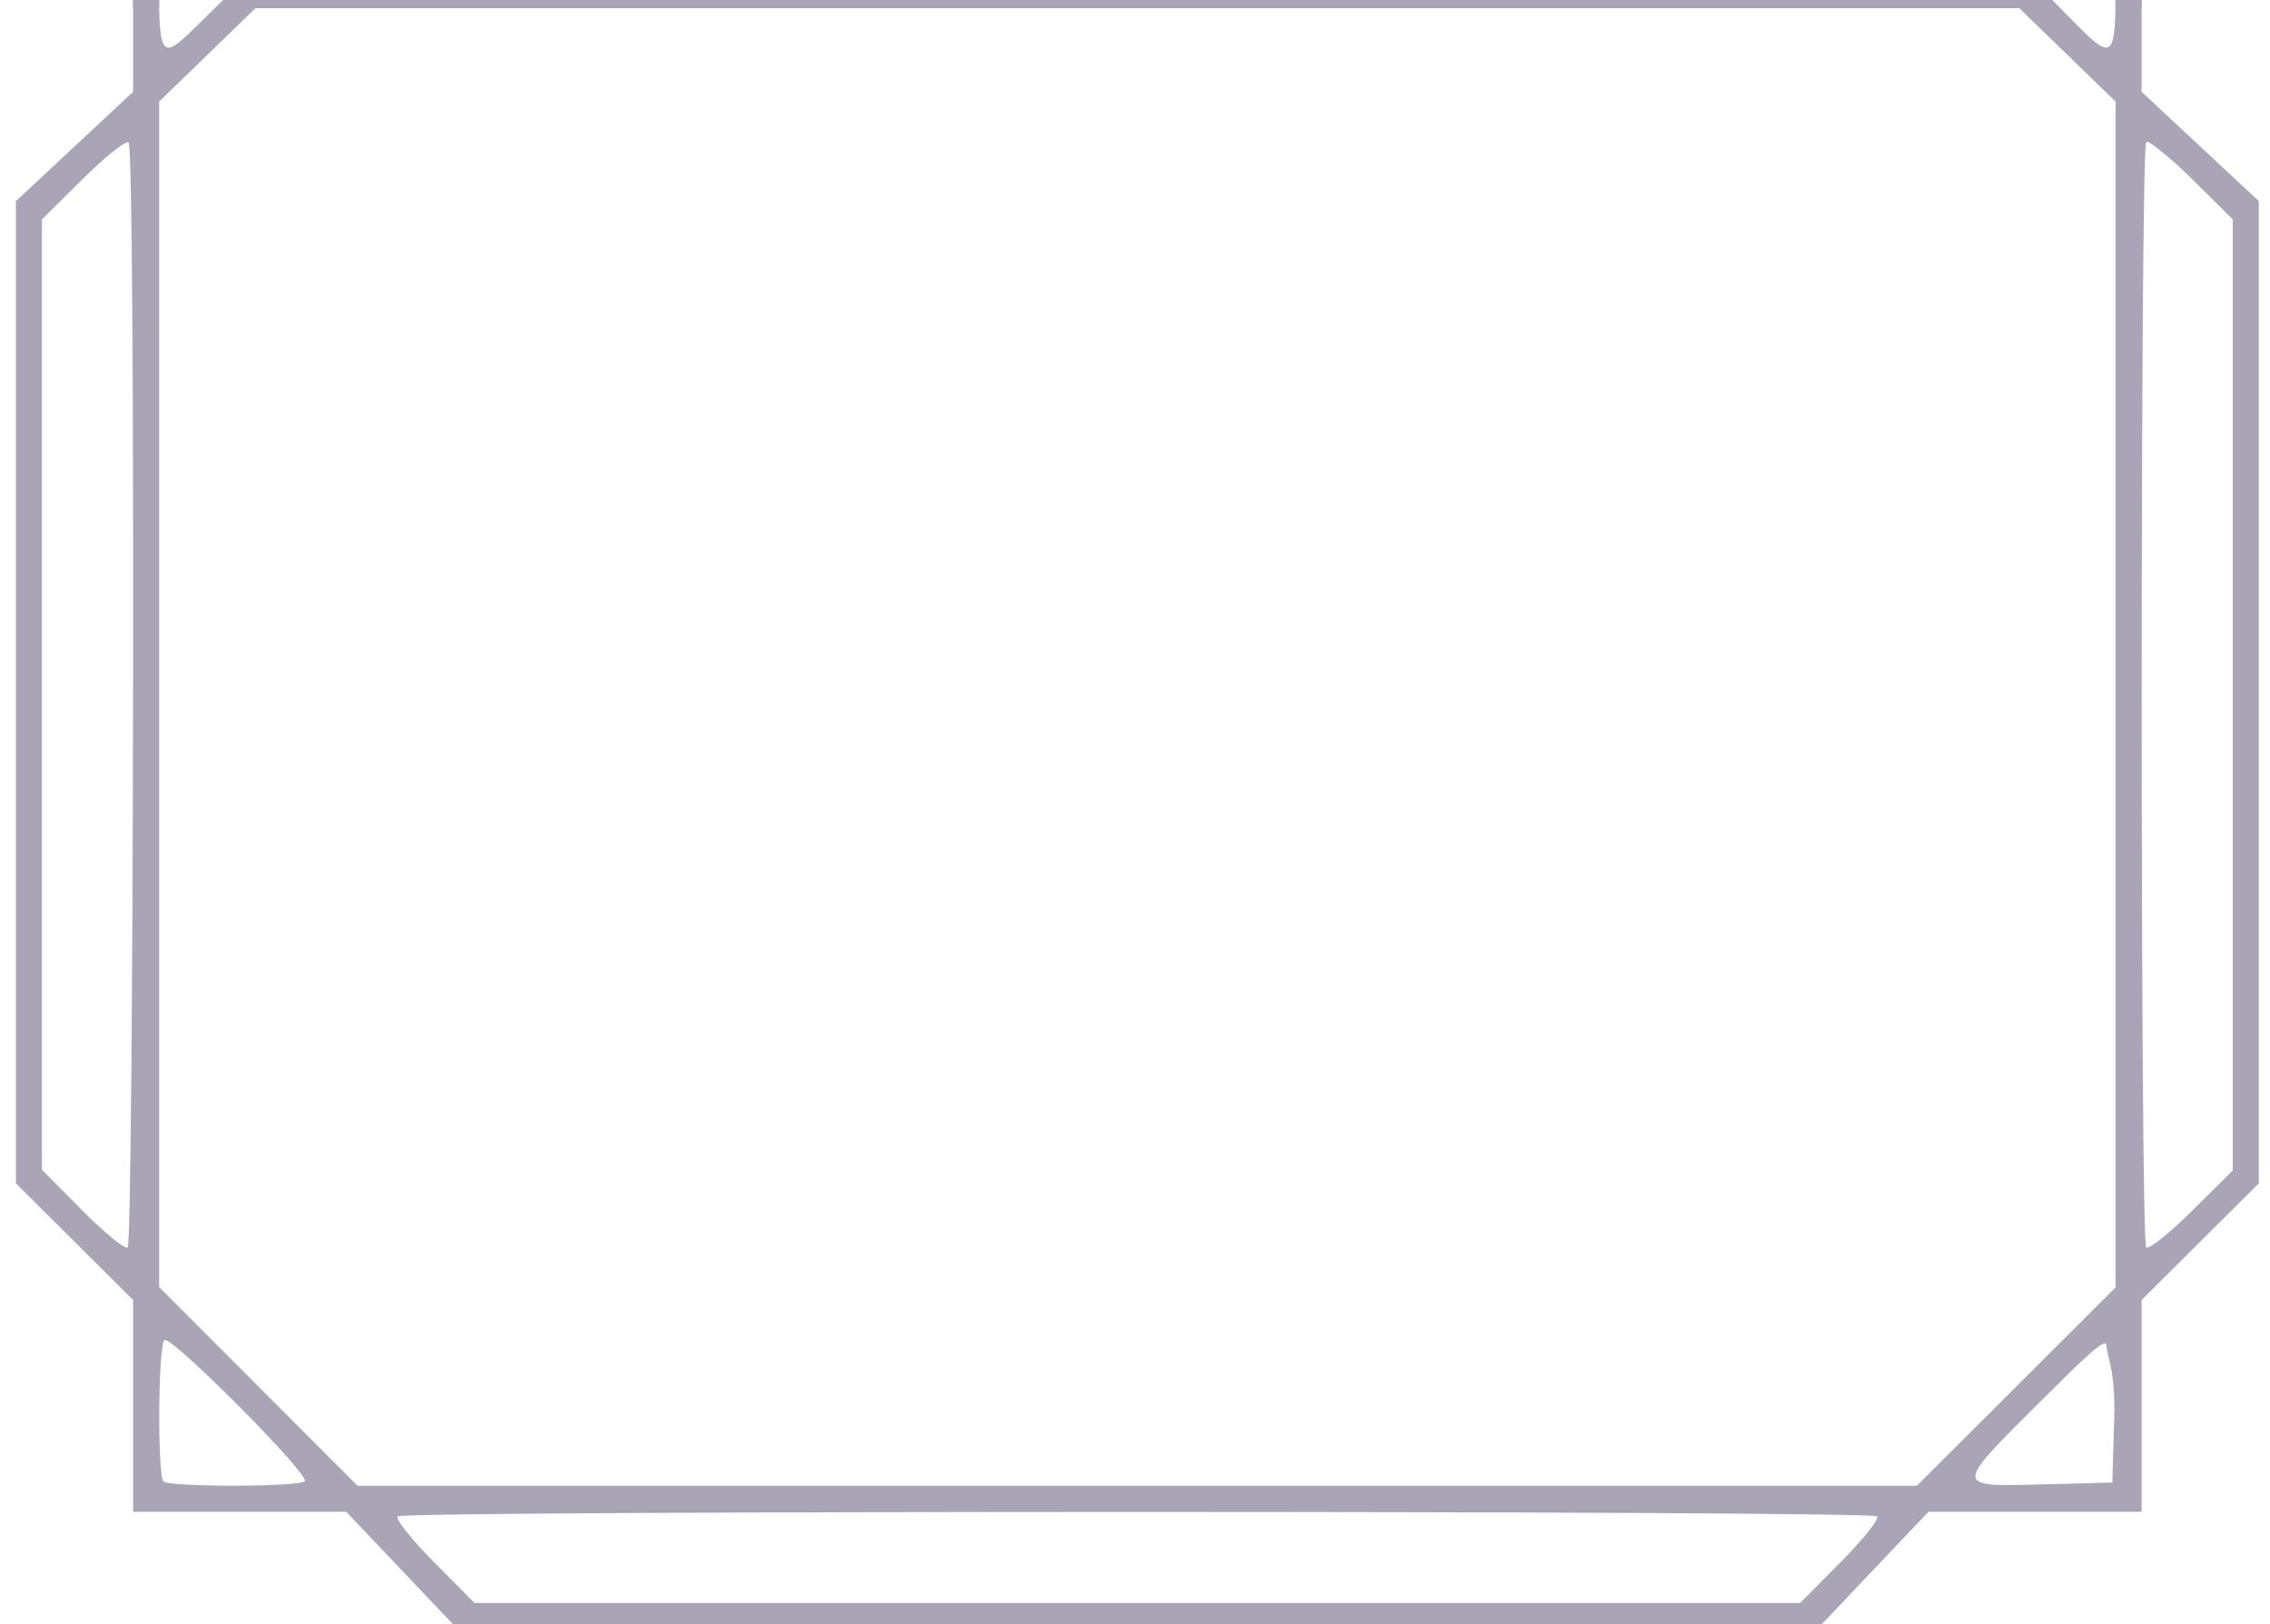
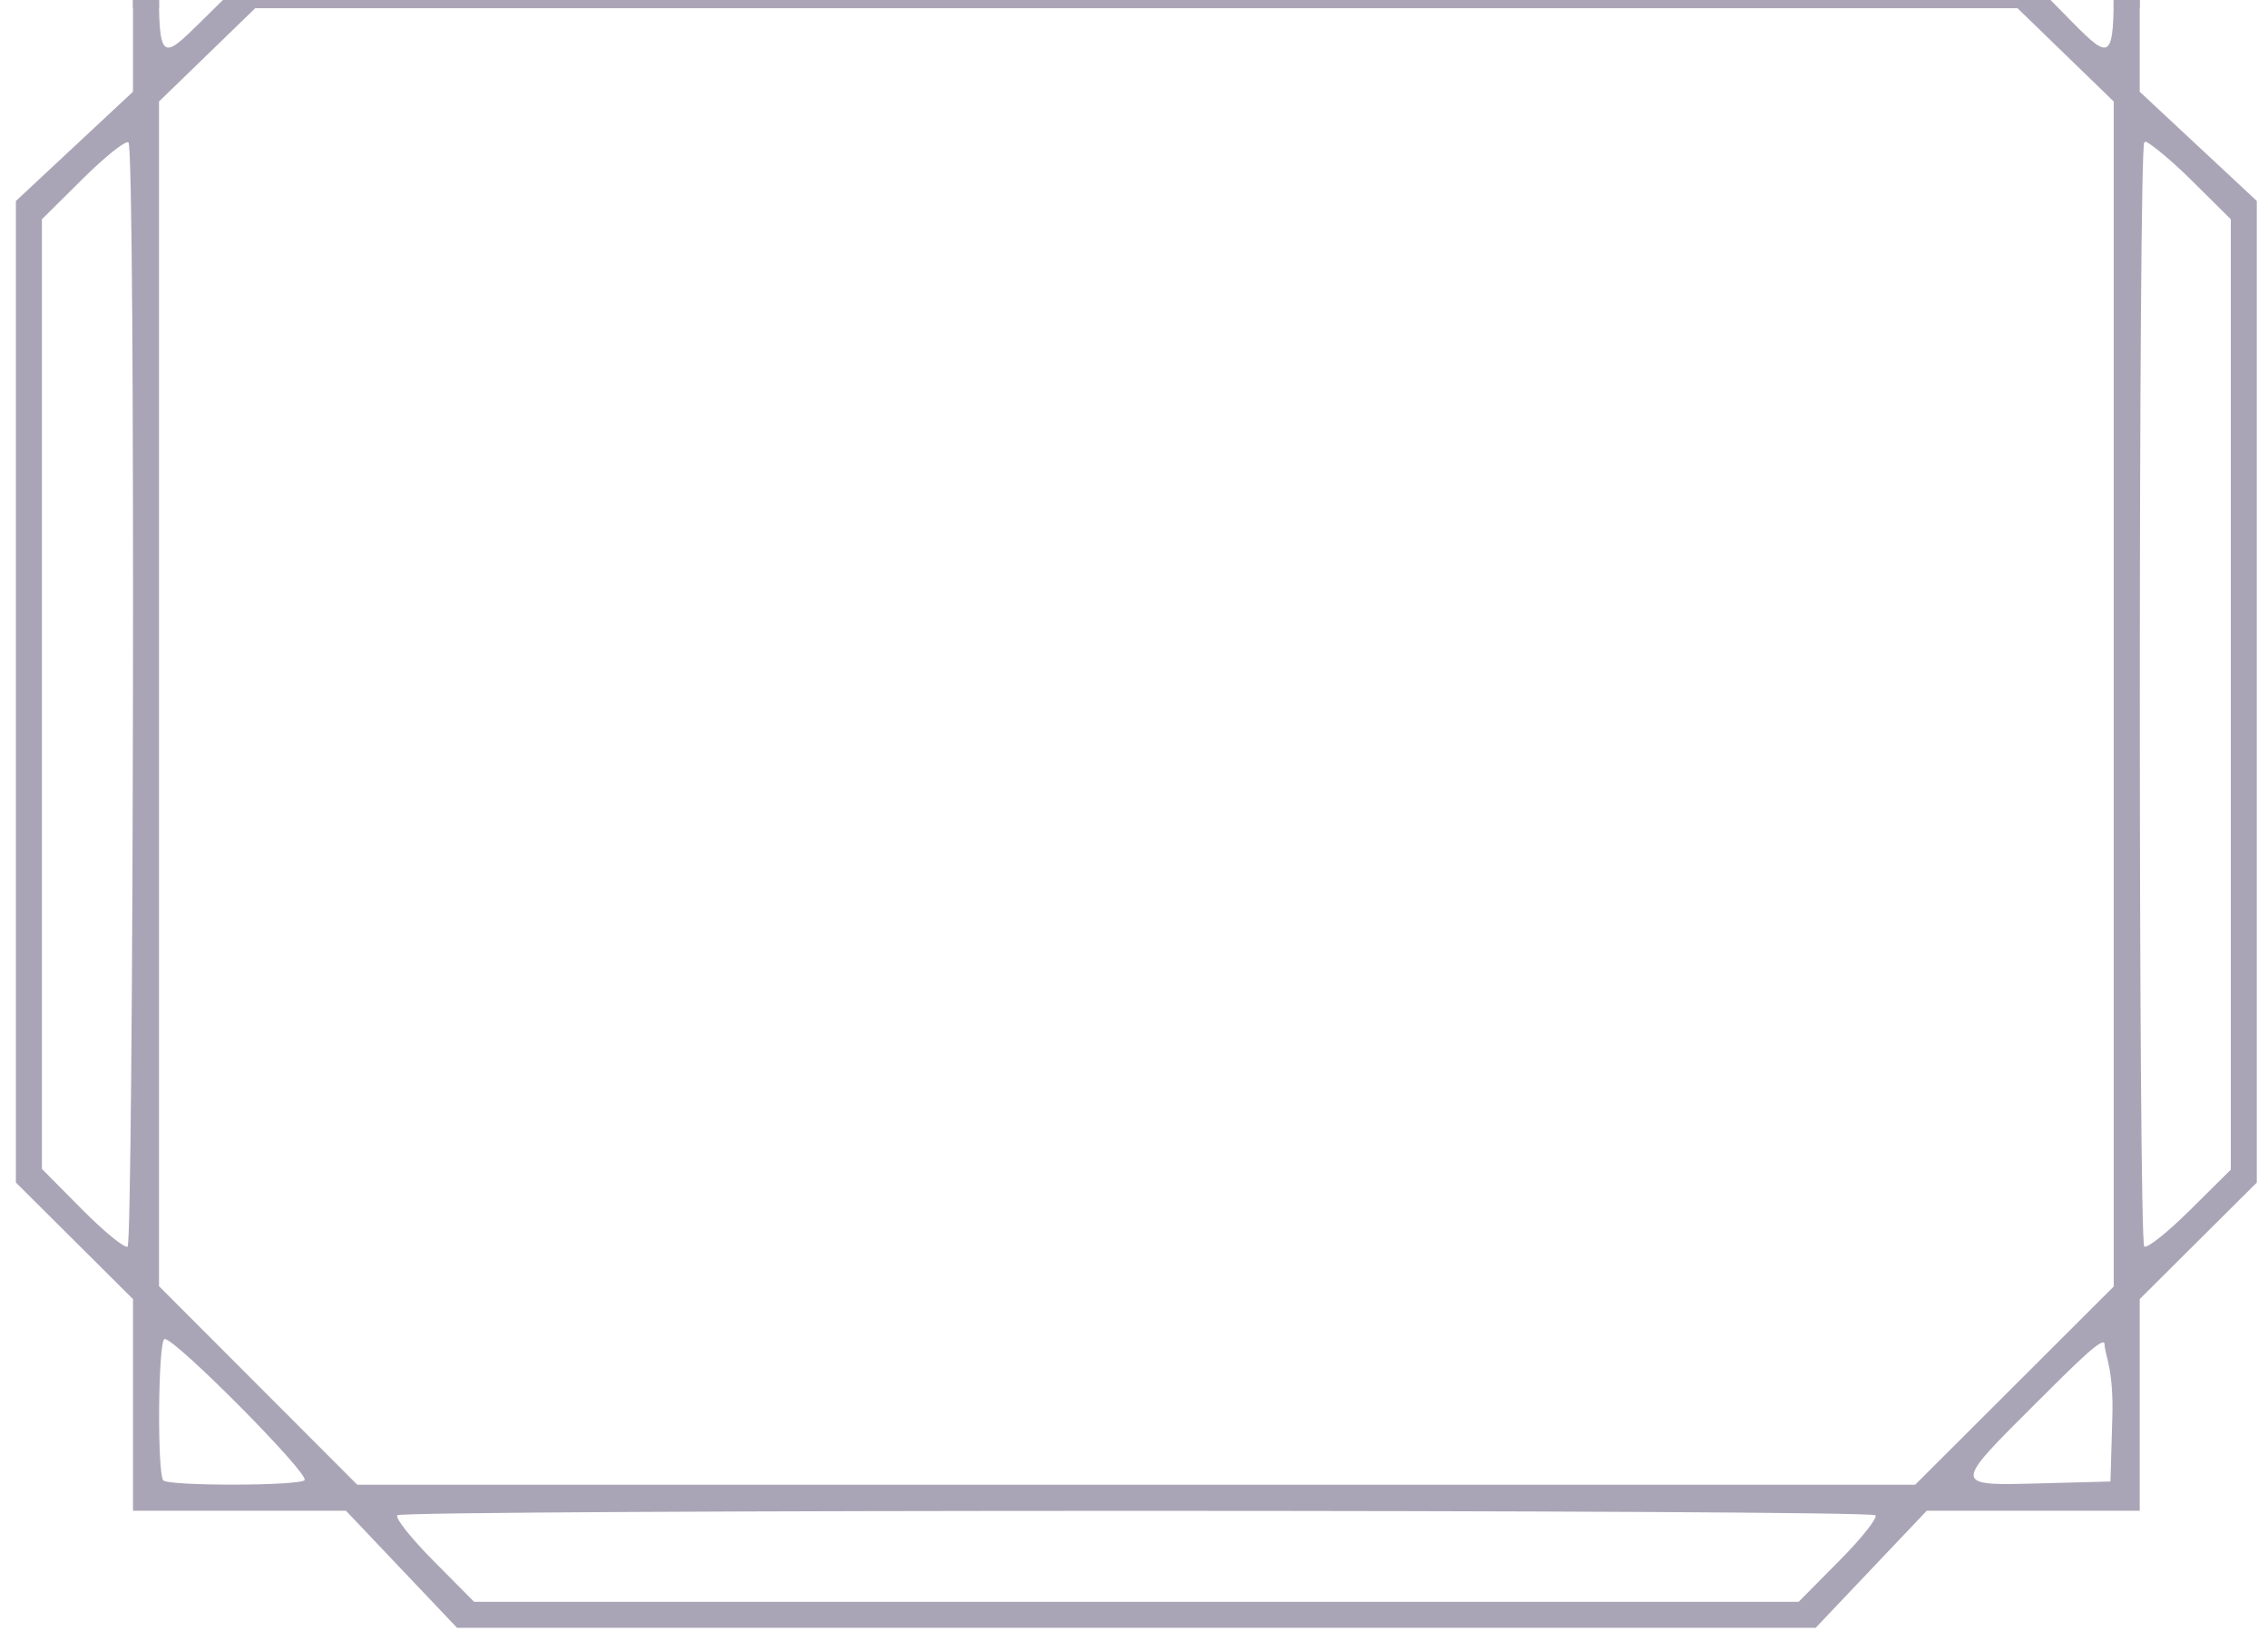
- <svg xmlns="http://www.w3.org/2000/svg" width="123mm" height="88mm" fill="currentColor" class="parentheses-left" viewBox="0 50 123 88">
+ <svg xmlns="http://www.w3.org/2000/svg" width="123mm" height="89mm" fill="currentColor" class="parentheses-left" viewBox="0 50 123 89">
  <path style="display:inline;fill:#e8e9ed;fill-opacity:1;stroke-width:1;-inkscape-stroke:none" d="m 1.037,35.843 c 0.114,-2.738 0.177,-20.934 0.177,-20.934 L 14.105,0.658 l 95.26,-0.106 13.014,14.492 c 0,0 0.442,19.238 0.442,21.19 0,1.952 -12.491,13.402 -12.491,13.402 l -96.802,0.195 c 0,0 -12.572,-12.035 -12.491,-13.988 z" id="path3" />
  <path id="use6-9" style="font-variation-settings:normal;display:inline;vector-effect:none;fill:#aaa5b6;fill-opacity:1;stroke-width:1;stroke-linecap:butt;stroke-linejoin:miter;stroke-miterlimit:4;stroke-dasharray:none;stroke-dashoffset:0;stroke-opacity:1;-inkscape-stroke:none;stop-color:#000000" d="M 13.732,-2.5521218e-6 6.945,6.794 c 0,0 -6.986,6.699 -6.926,7.853 5.72e-4,0.011 -0.043,21.128 0,21.587 0.03,0.319 3.666,4.512 3.666,4.512 l 3.527,3.515 v 6.167 h 1.415 c -0.052,-4.694 0.18,-4.59 2.23,-2.509 l 1.647,1.672 0.92,0.82 96.414,0.017 0.912,-0.887 1.697,-1.672 c 2.664,-3.076 2.167,-0.571 2.18,2.559 h 1.415 v -6.166 l 3.704,-3.692 c 2.303,-2.295 3.582,-3.308 3.428,-4.605 l 5.1e-4,-21.158 c -0.168,-1.475 -2.193,-3.312 -6.68,-7.819 L 109.542,3.7744787e-4 Z M 14.437,1.411 h 94.383 l 6.041,6.085 c 2.531,2.549 6.581,6.575 6.623,7.357 0,0 0.133,19.756 -0.047,21.134 -0.131,1.009 -2.435,3.211 -2.435,3.211 -2.794,2.816 -3.131,2.79 -2.958,-0.396 0,0 -0.106,-1.854 -0.14,-2.782 -0.258,-7.068 -0.238,-20.771 -0.479,-21.214 -0.325,-0.597 -3.879,-4.02 -3.879,-4.02 L 107.049,6.368 H 16.208 l -4.498,4.418 c 0,0 -3.681,3.095 -4.045,3.973 -0.289,0.7 -0.068,21.113 -0.205,21.248 l -0.05,2.994 c -0.053,3.199 -0.358,3.018 -3.224,0.128 -1.421,-1.433 -2.403,-2.903 -2.542,-3.188 -0.142,-0.291 0.043,-20.834 0.164,-21.134 0.099,-0.248 2.263,-2.981 6.395,-7.133 z m 2.463,6.35 h 89.456 l 3.515,3.528 c 0,0 3.545,3.341 3.739,3.705 0.187,0.35 0.202,20.924 0.202,20.924 l -3.764,3.417 -3.338,3.351 H 16.547 l -3.338,-3.351 c 0,0 -3.544,-3.288 -3.767,-3.517 -0.202,-0.207 -0.007,-21.011 -0.007,-21.011 l 3.951,-3.518 z M 9.125,37.844 c 0.492,0.012 1.467,0.982 3.398,2.92 l 3.319,3.333 h 91.574 l 3.319,-3.333 c 3.863,-3.879 3.898,-3.88 3.898,-0.077 v 2.898 l -2.741,2.726 -2.742,2.725 H 14.075 l -2.725,-2.742 -2.726,-2.741 0.099,-2.783 c 0.067,-1.891 -0.09,-2.938 0.402,-2.926 z" />
  <path id="path7" style="font-variation-settings:normal;display:inline;vector-effect:none;fill:#aaa5b6;fill-opacity:1;stroke-width:1;stroke-linecap:butt;stroke-linejoin:miter;stroke-miterlimit:4;stroke-dasharray:none;stroke-dashoffset:0;stroke-opacity:1;-inkscape-stroke:none;stop-color:#000000" d="m 7.212,49.05 v 5.925 l -3.175,2.963 -3.175,2.963 V 114.138 l 3.175,3.16 3.175,3.161 v 5.74 5.74 h 5.775 5.775 l 3.013,3.175 3.014,3.175 h 73.677 l 3.013,-3.175 3.014,-3.175 h 5.775 5.775 v -5.74 -5.74 l 3.175,-3.161 3.175,-3.16 V 60.9 l -3.175,-2.963 -3.175,-2.963 v -5.925 h -1.412 c 0.022,4.224 -0.153,4.274 -2.233,2.163 l -1.647,-1.673 -0.415,-0.49 -97.358,0.023 -0.473,0.517 -1.697,1.672 c -1.981,1.951 -2.222,2.139 -2.183,-2.212 z m 6.628,1.397 h 95.577 l 2.608,2.529 2.608,2.529 V 119.776 l -5.384,5.376 -5.384,5.375 H 19.375 l -5.375,-5.384 -5.376,-5.384 V 55.505 l 2.608,-2.529 z m -6.922,7.267 c 0.022,-0.002 0.039,0.003 0.049,0.013 0.397,0.397 0.268,59.691 -0.047,59.886 -0.16,0.099 -1.271,-0.809 -2.469,-2.017 l -2.178,-2.197 V 61.892 l 2.225,-2.205 c 1.128,-1.118 2.16,-1.955 2.42,-1.973 z m 109.408,0 c -0.058,-0.231 1.286,0.836 2.433,1.973 l 2.224,2.205 v 51.546 l -2.224,2.205 c -1.223,1.213 -2.335,2.094 -2.47,1.96 -0.32,-0.32 -0.32,-59.554 0,-59.874 0.008,-0.008 0.041,0.002 0.037,-0.013 z M 8.93,122.624 c 0.547,-0.058 7.895,7.346 7.585,7.656 -0.315,0.315 -7.341,0.326 -7.655,0.012 -0.34,-0.34 -0.29,-7.451 0.054,-7.663 0.005,-0.003 0.01,-0.004 0.017,-0.005 z m 105.207,0.284 c 0,0.561 0.499,1.294 0.422,3.941 l -0.102,3.503 -3.764,0.1 c -4.827,0.128 -4.823,0.183 -0.289,-4.337 2.13,-2.123 3.733,-3.734 3.733,-3.207 z m -92.588,9.276 c 0.32,-0.32 79.839,-0.32 80.159,0 0.135,0.135 -0.747,1.246 -1.96,2.47 l -2.205,2.224 h -71.831 l -2.205,-2.224 c -1.213,-1.223 -2.094,-2.335 -1.96,-2.47 z" />
</svg>
